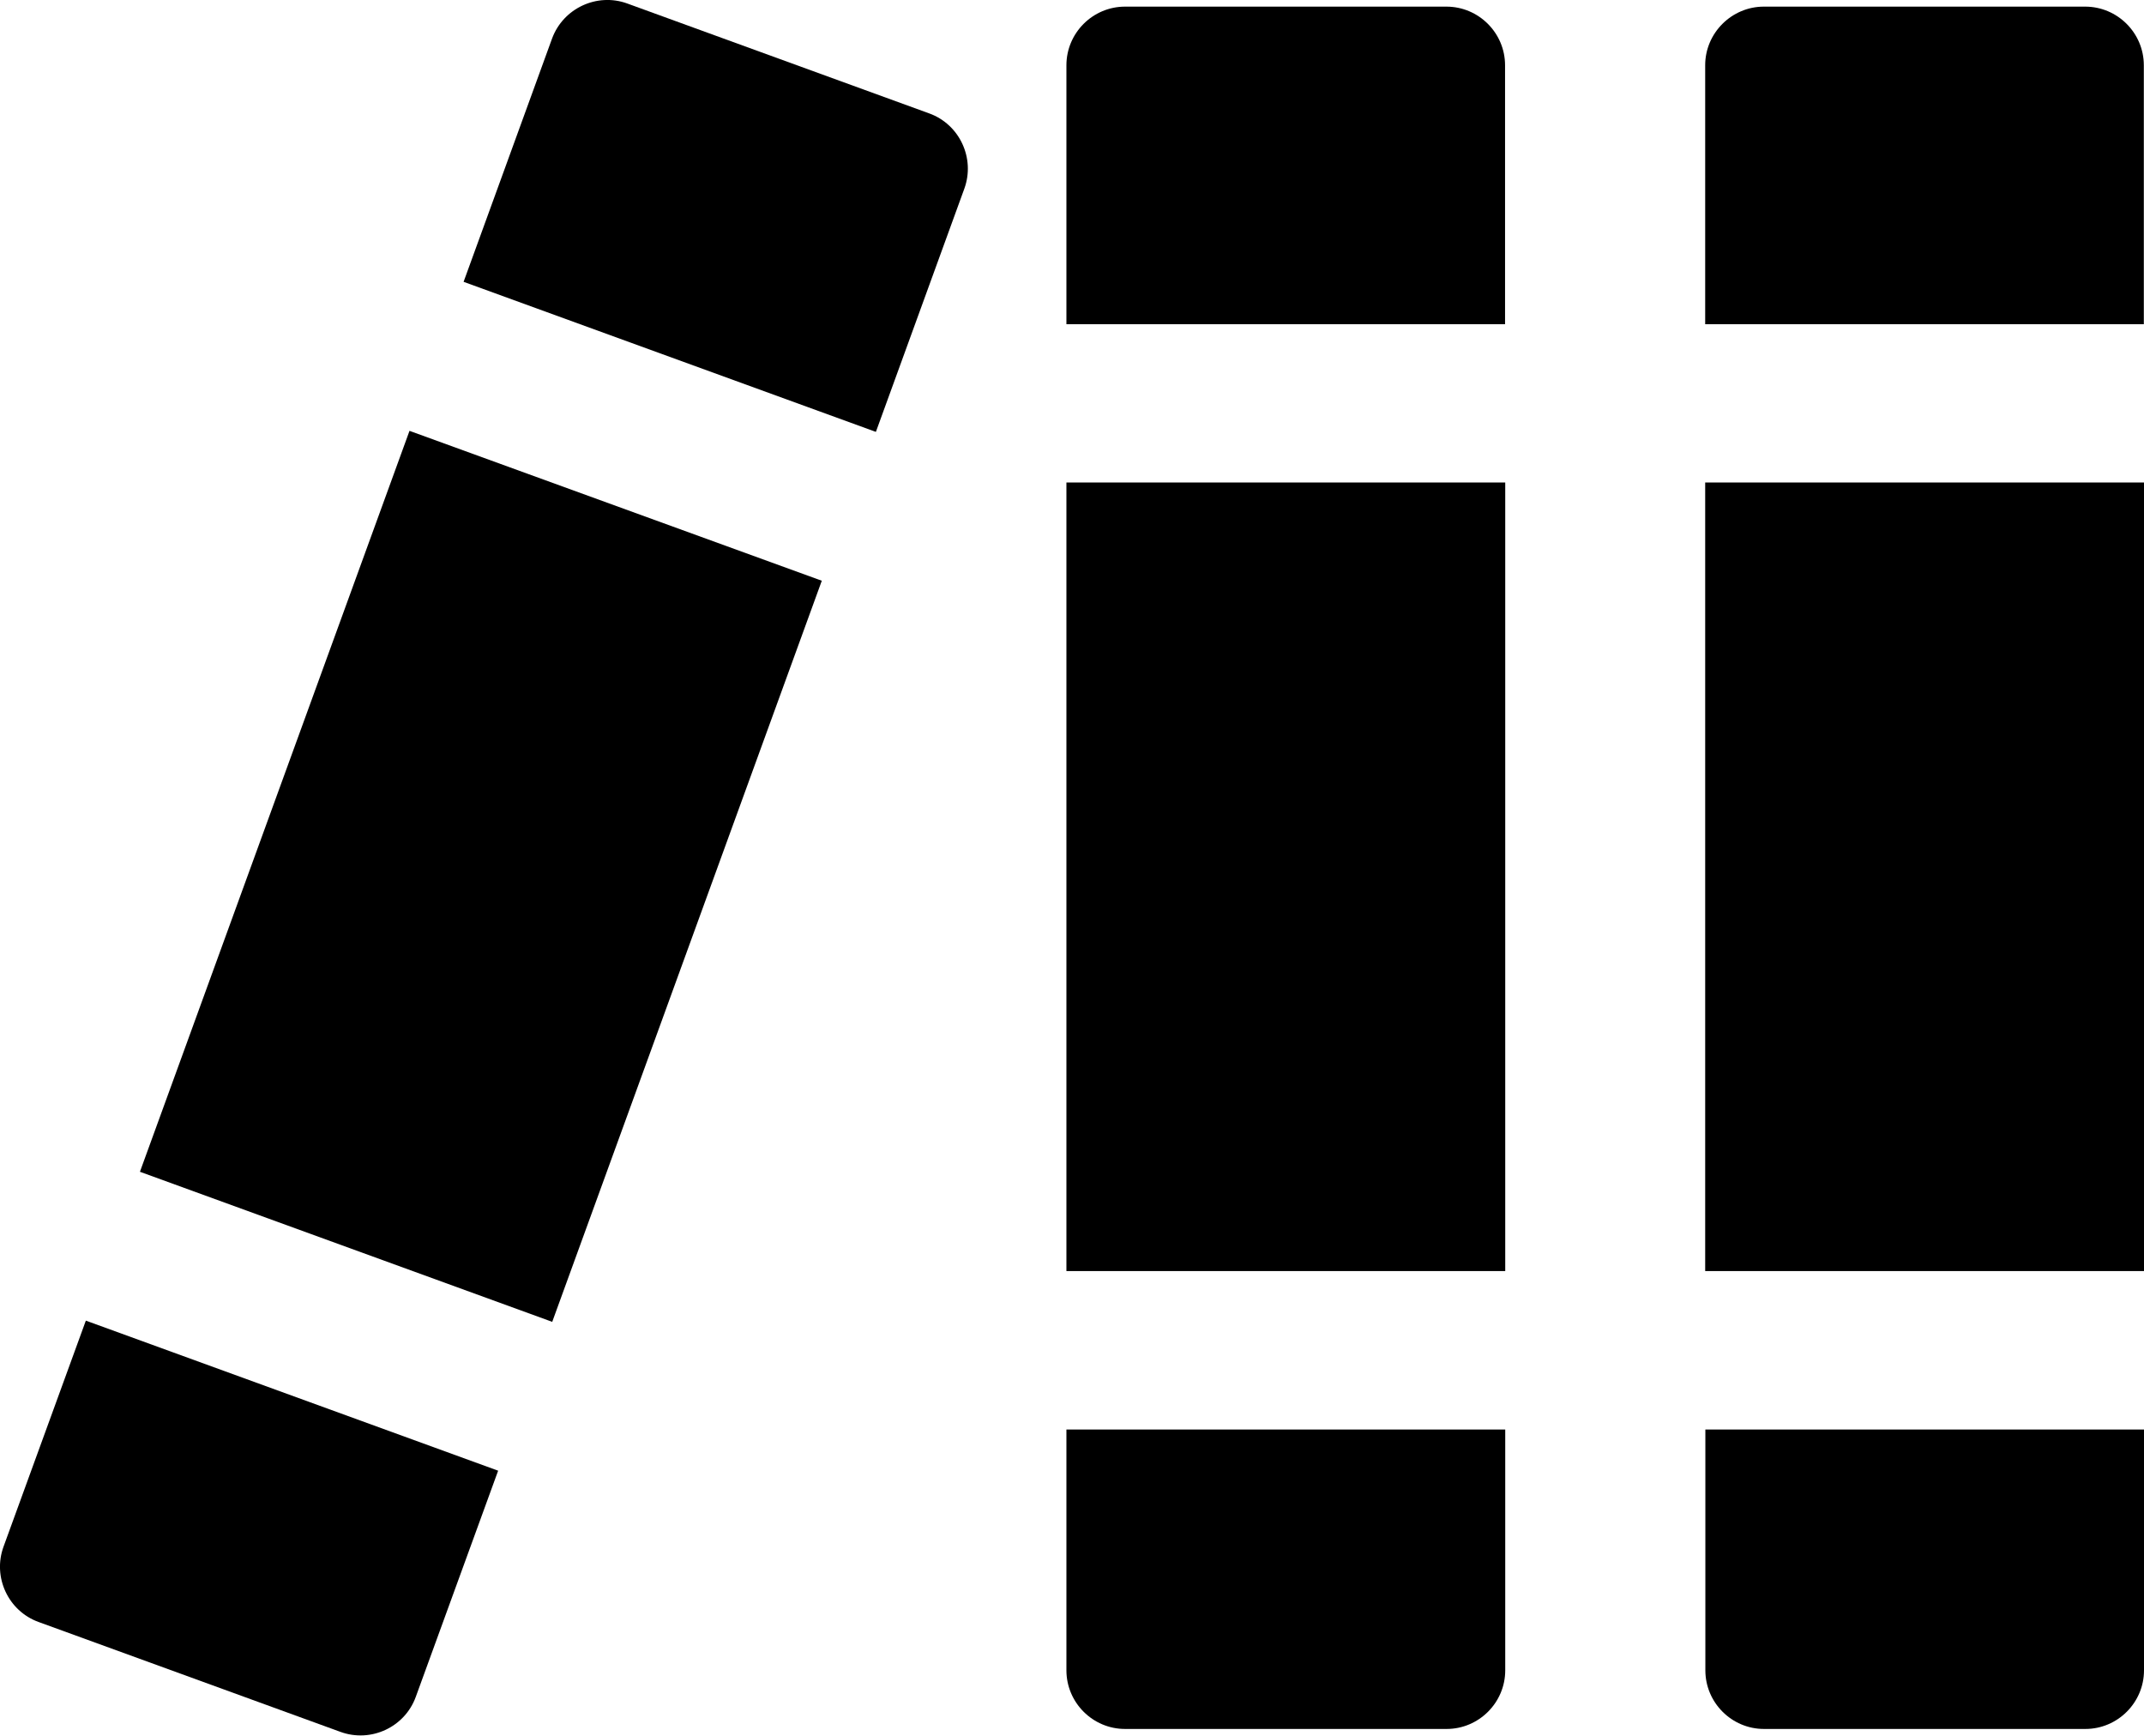
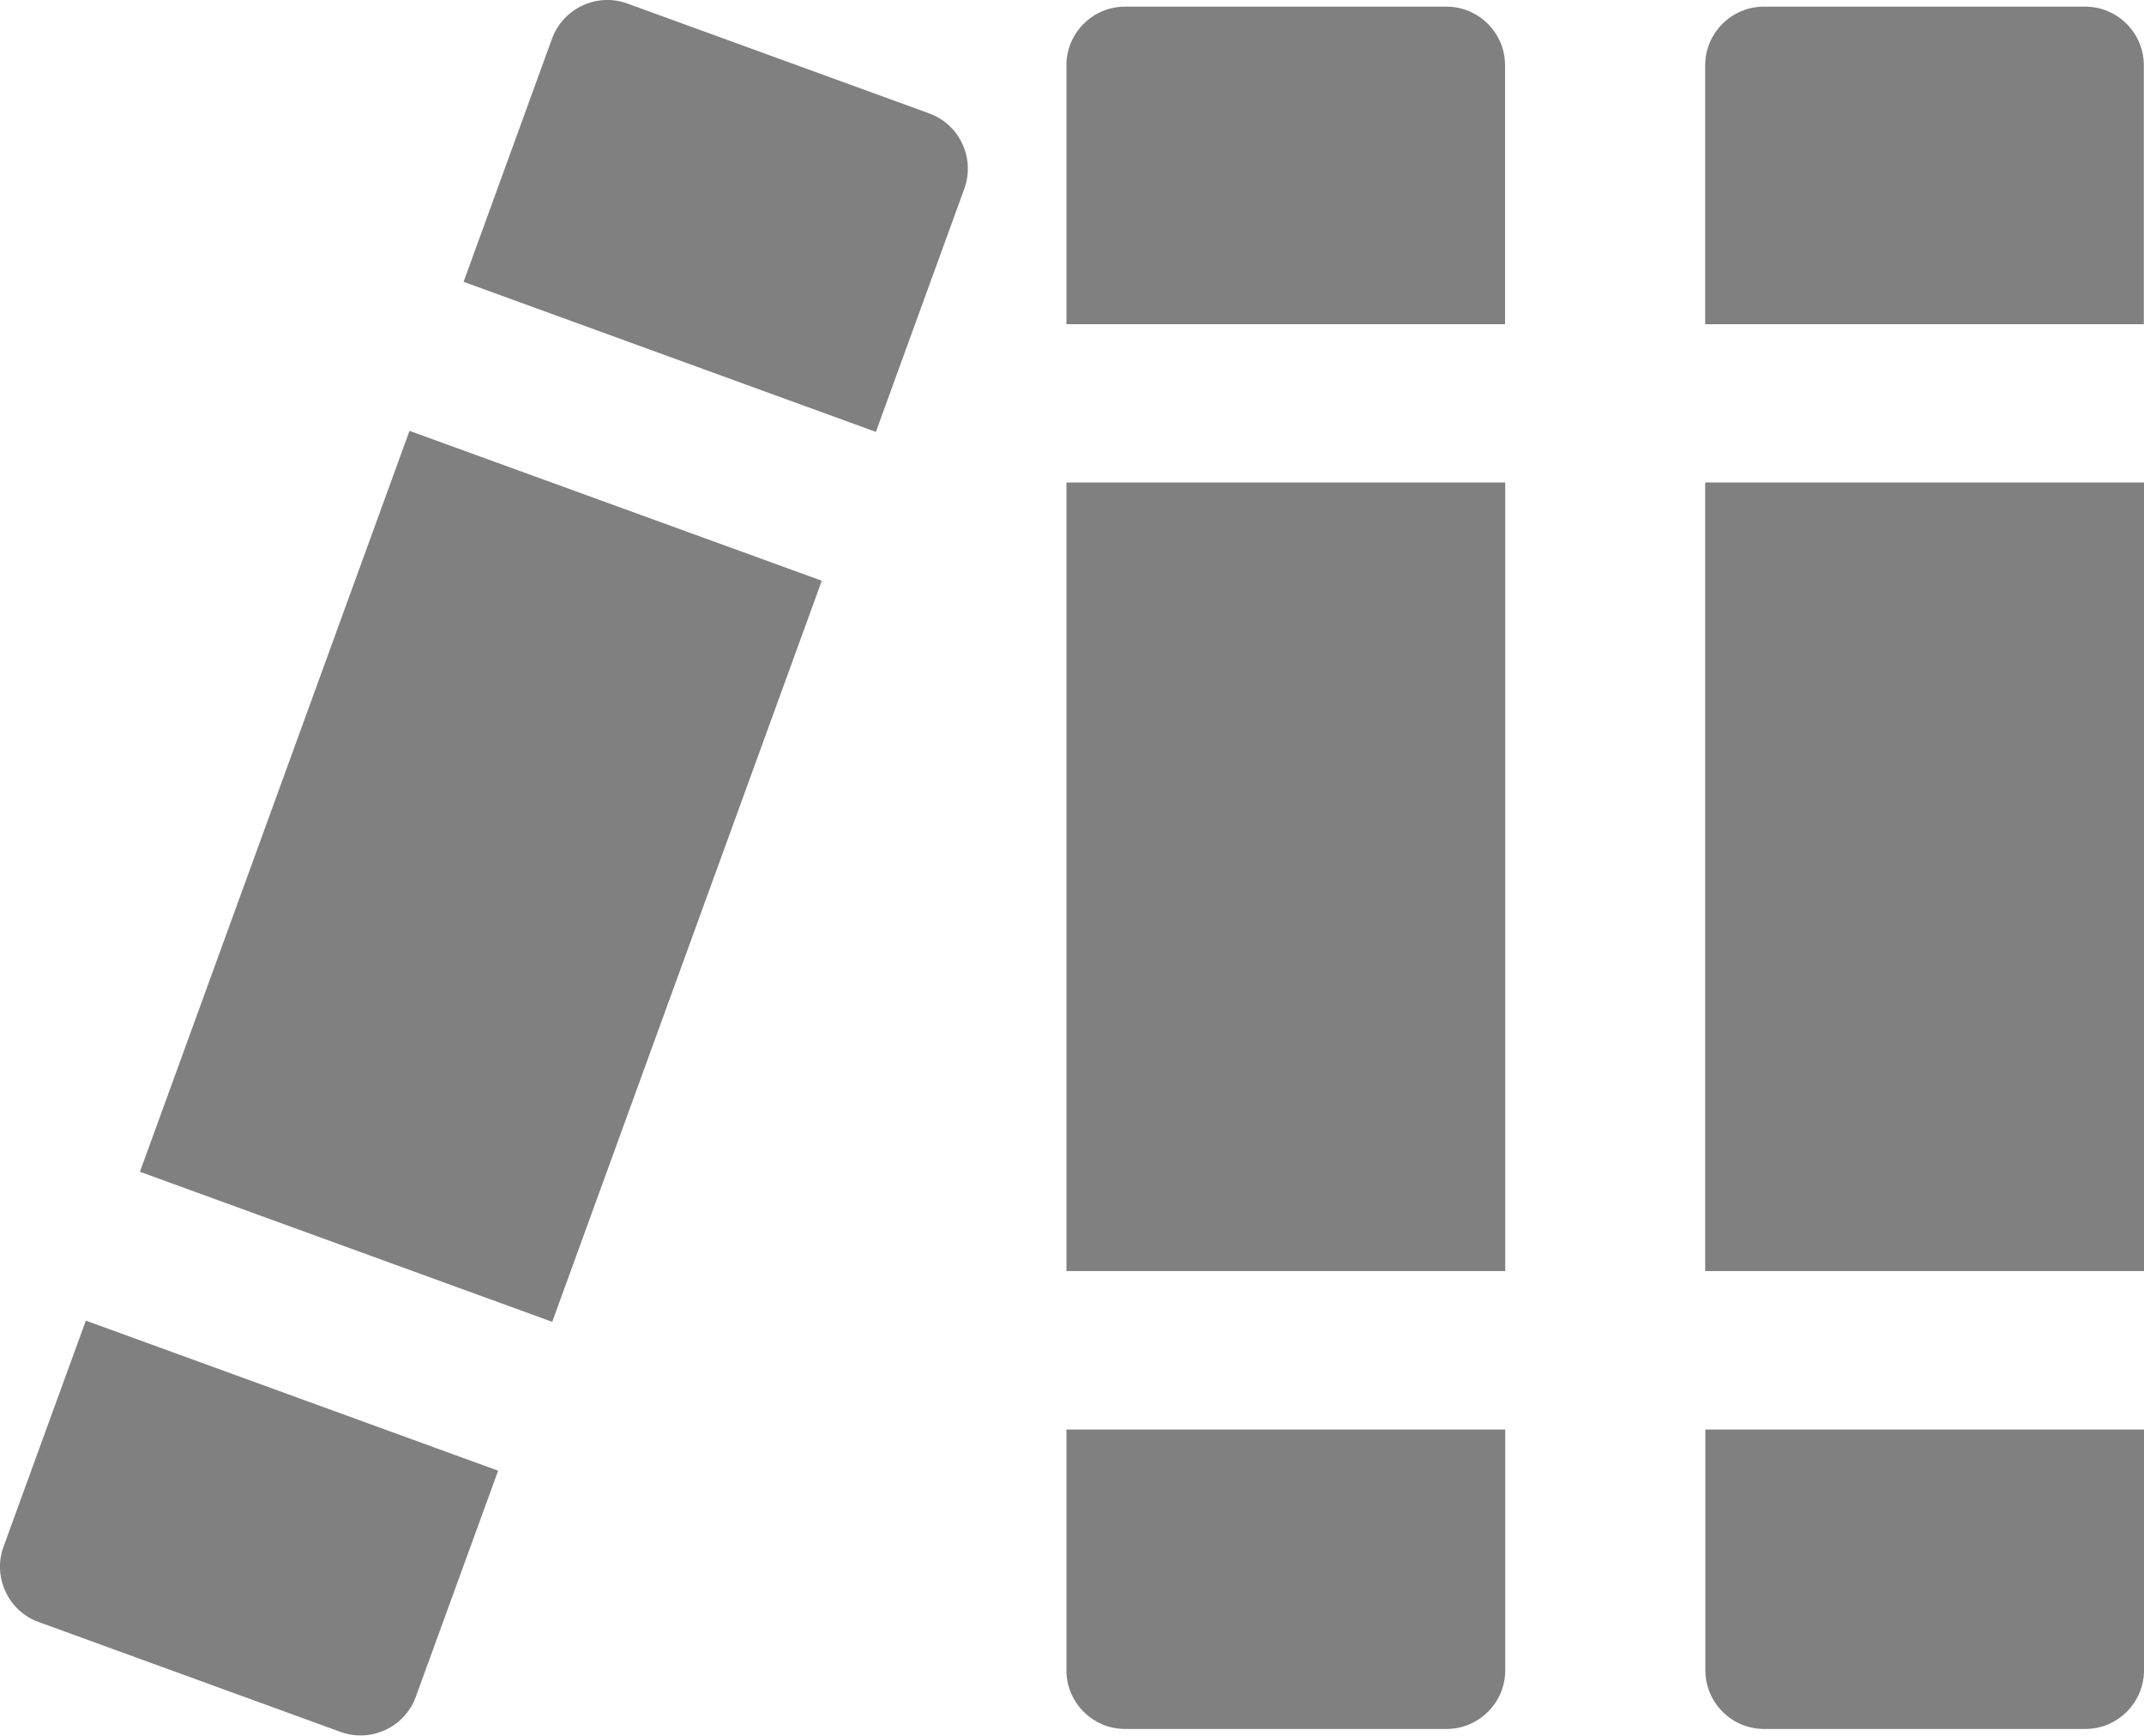
<svg xmlns="http://www.w3.org/2000/svg" version="1.1" id="Layer_1" x="0px" y="0px" viewBox="0 0 122.88 99.45" style="enable-background:new 0 0 122.88 99.45" xml:space="preserve">
-   <style type="text/css">.st0{fill-rule:evenodd;clip-rule:evenodd;}</style>
+   <style type="text/css">
+     .st0 { fill-rule: evenodd; clip-rule: evenodd; }
+   </style>
  <g>
-     <path class="st0" d="M64.48,0.38h18.42c1.85,0,3.36,1.51,3.36,3.36v14.84H61.12V3.74C61.12,1.89,62.63,0.38,64.48,0.38L64.48,0.38z M86.27,27.65v45.19H61.12V27.65H86.27L86.27,27.65z M86.27,81.92v13.8c0,1.85-1.51,3.36-3.36,3.36H64.48 c-1.85,0-3.36-1.51-3.36-3.36v-13.8H86.27L86.27,81.92z" />
-     <path class="st0" d="M101.09,0.38h18.42c1.85,0,3.36,1.51,3.36,3.36v14.84h-0.02H97.73V3.74C97.73,1.89,99.25,0.38,101.09,0.38 L101.09,0.38z M122.88,27.65v45.19H97.73V27.65h25.13H122.88L122.88,27.65z M122.88,81.92v13.8c0,1.85-1.51,3.36-3.36,3.36h-18.42 c-1.85,0-3.36-1.51-3.36-3.36v-13.8H122.88L122.88,81.92z" />
-     <path class="st0" d="M35.95,0.2l17.31,6.3c1.74,0.63,2.64,2.57,2.01,4.31L50.2,24.75l-23.63-8.6l5.07-13.94 C32.28,0.47,34.22-0.43,35.95,0.2L35.95,0.2z M47.1,33.28L31.65,75.75l-23.63-8.6l15.45-42.46L47.1,33.28L47.1,33.28z M28.55,84.28 l-4.72,12.96c-0.63,1.74-2.57,2.64-4.31,2.01l-17.31-6.3c-1.74-0.63-2.64-2.57-2.01-4.31l4.72-12.96L28.55,84.28L28.55,84.28z" />
+     <path class="st0" fill="#808080" d="M64.48,0.38h18.42c1.85,0,3.36,1.51,3.36,3.36v14.84H61.12V3.74C61.12,1.89,62.63,0.38,64.48,0.38L64.48,0.38z M86.27,27.65v45.19H61.12V27.65H86.27L86.27,27.65z M86.27,81.92v13.8c0,1.85-1.51,3.36-3.36,3.36H64.48c-1.85,0-3.36-1.51-3.36-3.36v-13.8H86.27L86.27,81.92z" />
+     <path class="st0" fill="#808080" d="M101.09,0.38h18.42c1.85,0,3.36,1.51,3.36,3.36v14.84h-0.02H97.73V3.74C97.73,1.89,99.25,0.38,101.09,0.38L101.09,0.38z M122.88,27.65v45.19H97.73V27.65h25.13H122.88L122.88,27.65z M122.88,81.92v13.8c0,1.85-1.51,3.36-3.36,3.36h-18.42c-1.85,0-3.36-1.51-3.36-3.36v-13.8H122.88L122.88,81.92z" />
+     <path class="st0" fill="#808080" d="M35.95,0.2l17.31,6.3c1.74,0.63,2.64,2.57,2.01,4.31L50.2,24.75l-23.63-8.6l5.07-13.94 C32.28,0.47,34.22-0.43,35.95,0.2L35.95,0.2z M47.1,33.28L31.65,75.75l-23.63-8.6l15.45-42.46L47.1,33.28L47.1,33.28z M28.55,84.28 l-4.72,12.96c-0.63,1.74-2.57,2.64-4.31,2.01l-17.31-6.3c-1.74-0.63-2.64-2.57-2.01-4.31l4.72-12.96L28.55,84.28L28.55,84.28z" />
  </g>
</svg>
